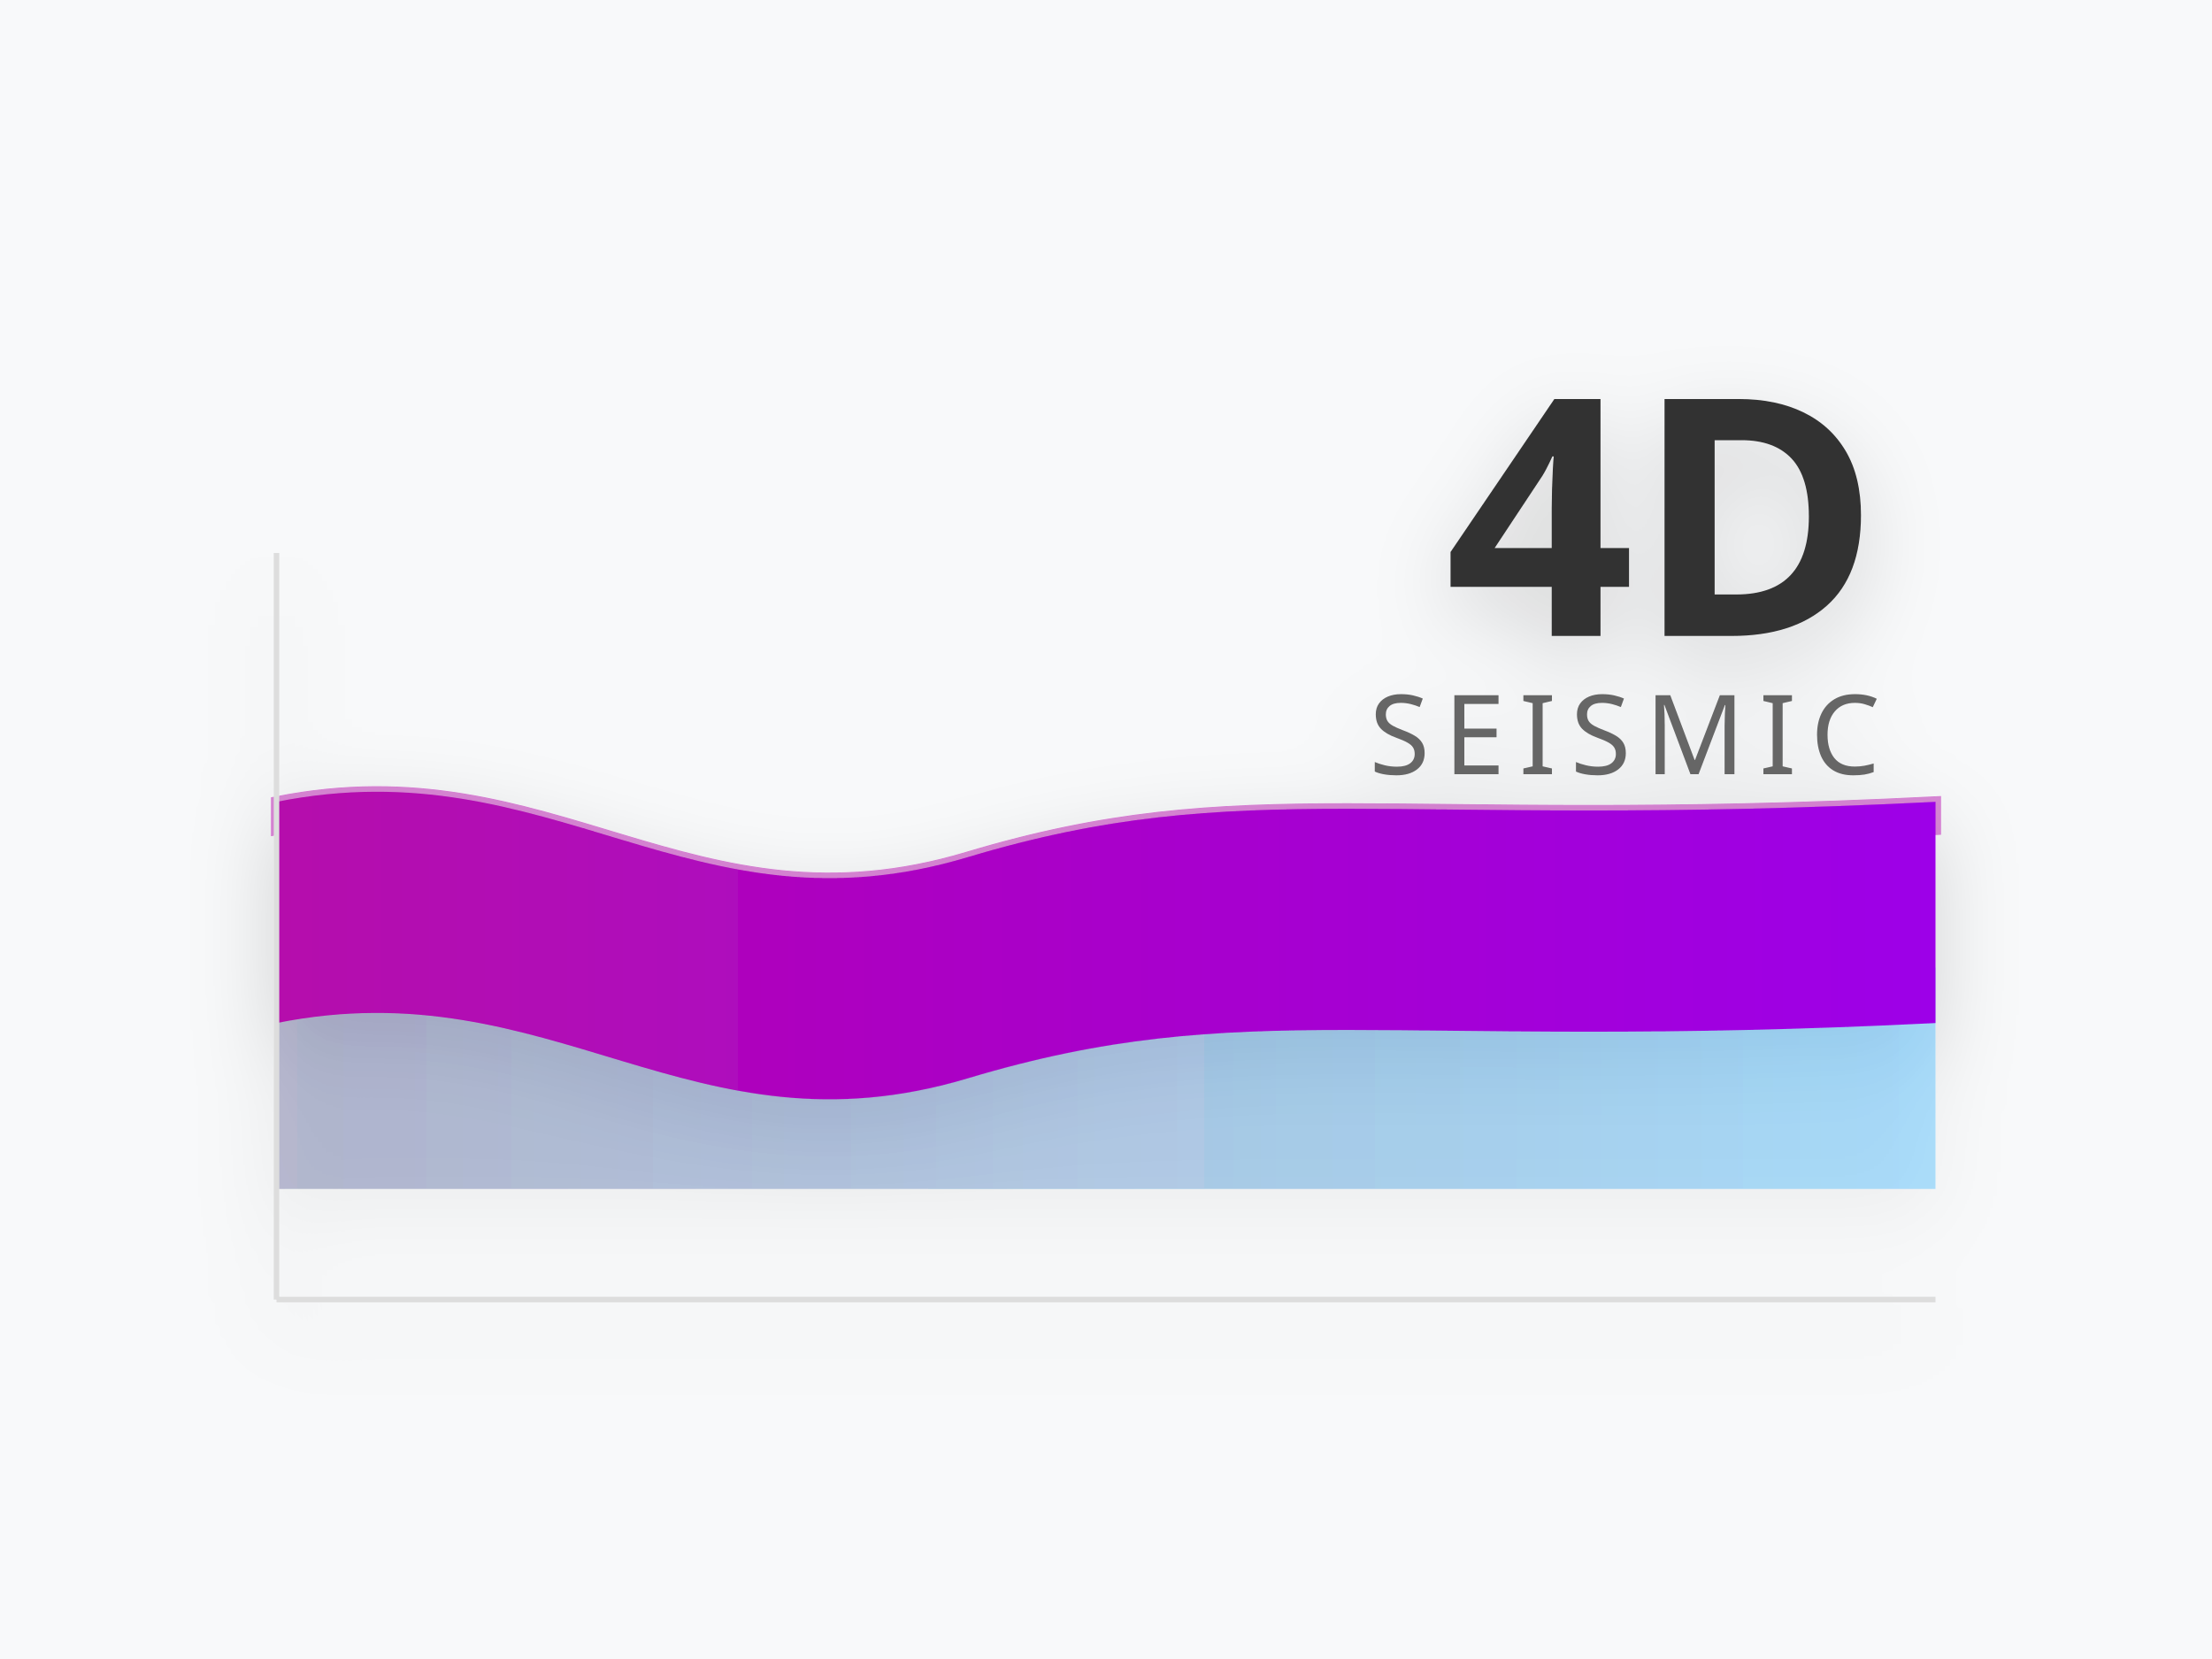
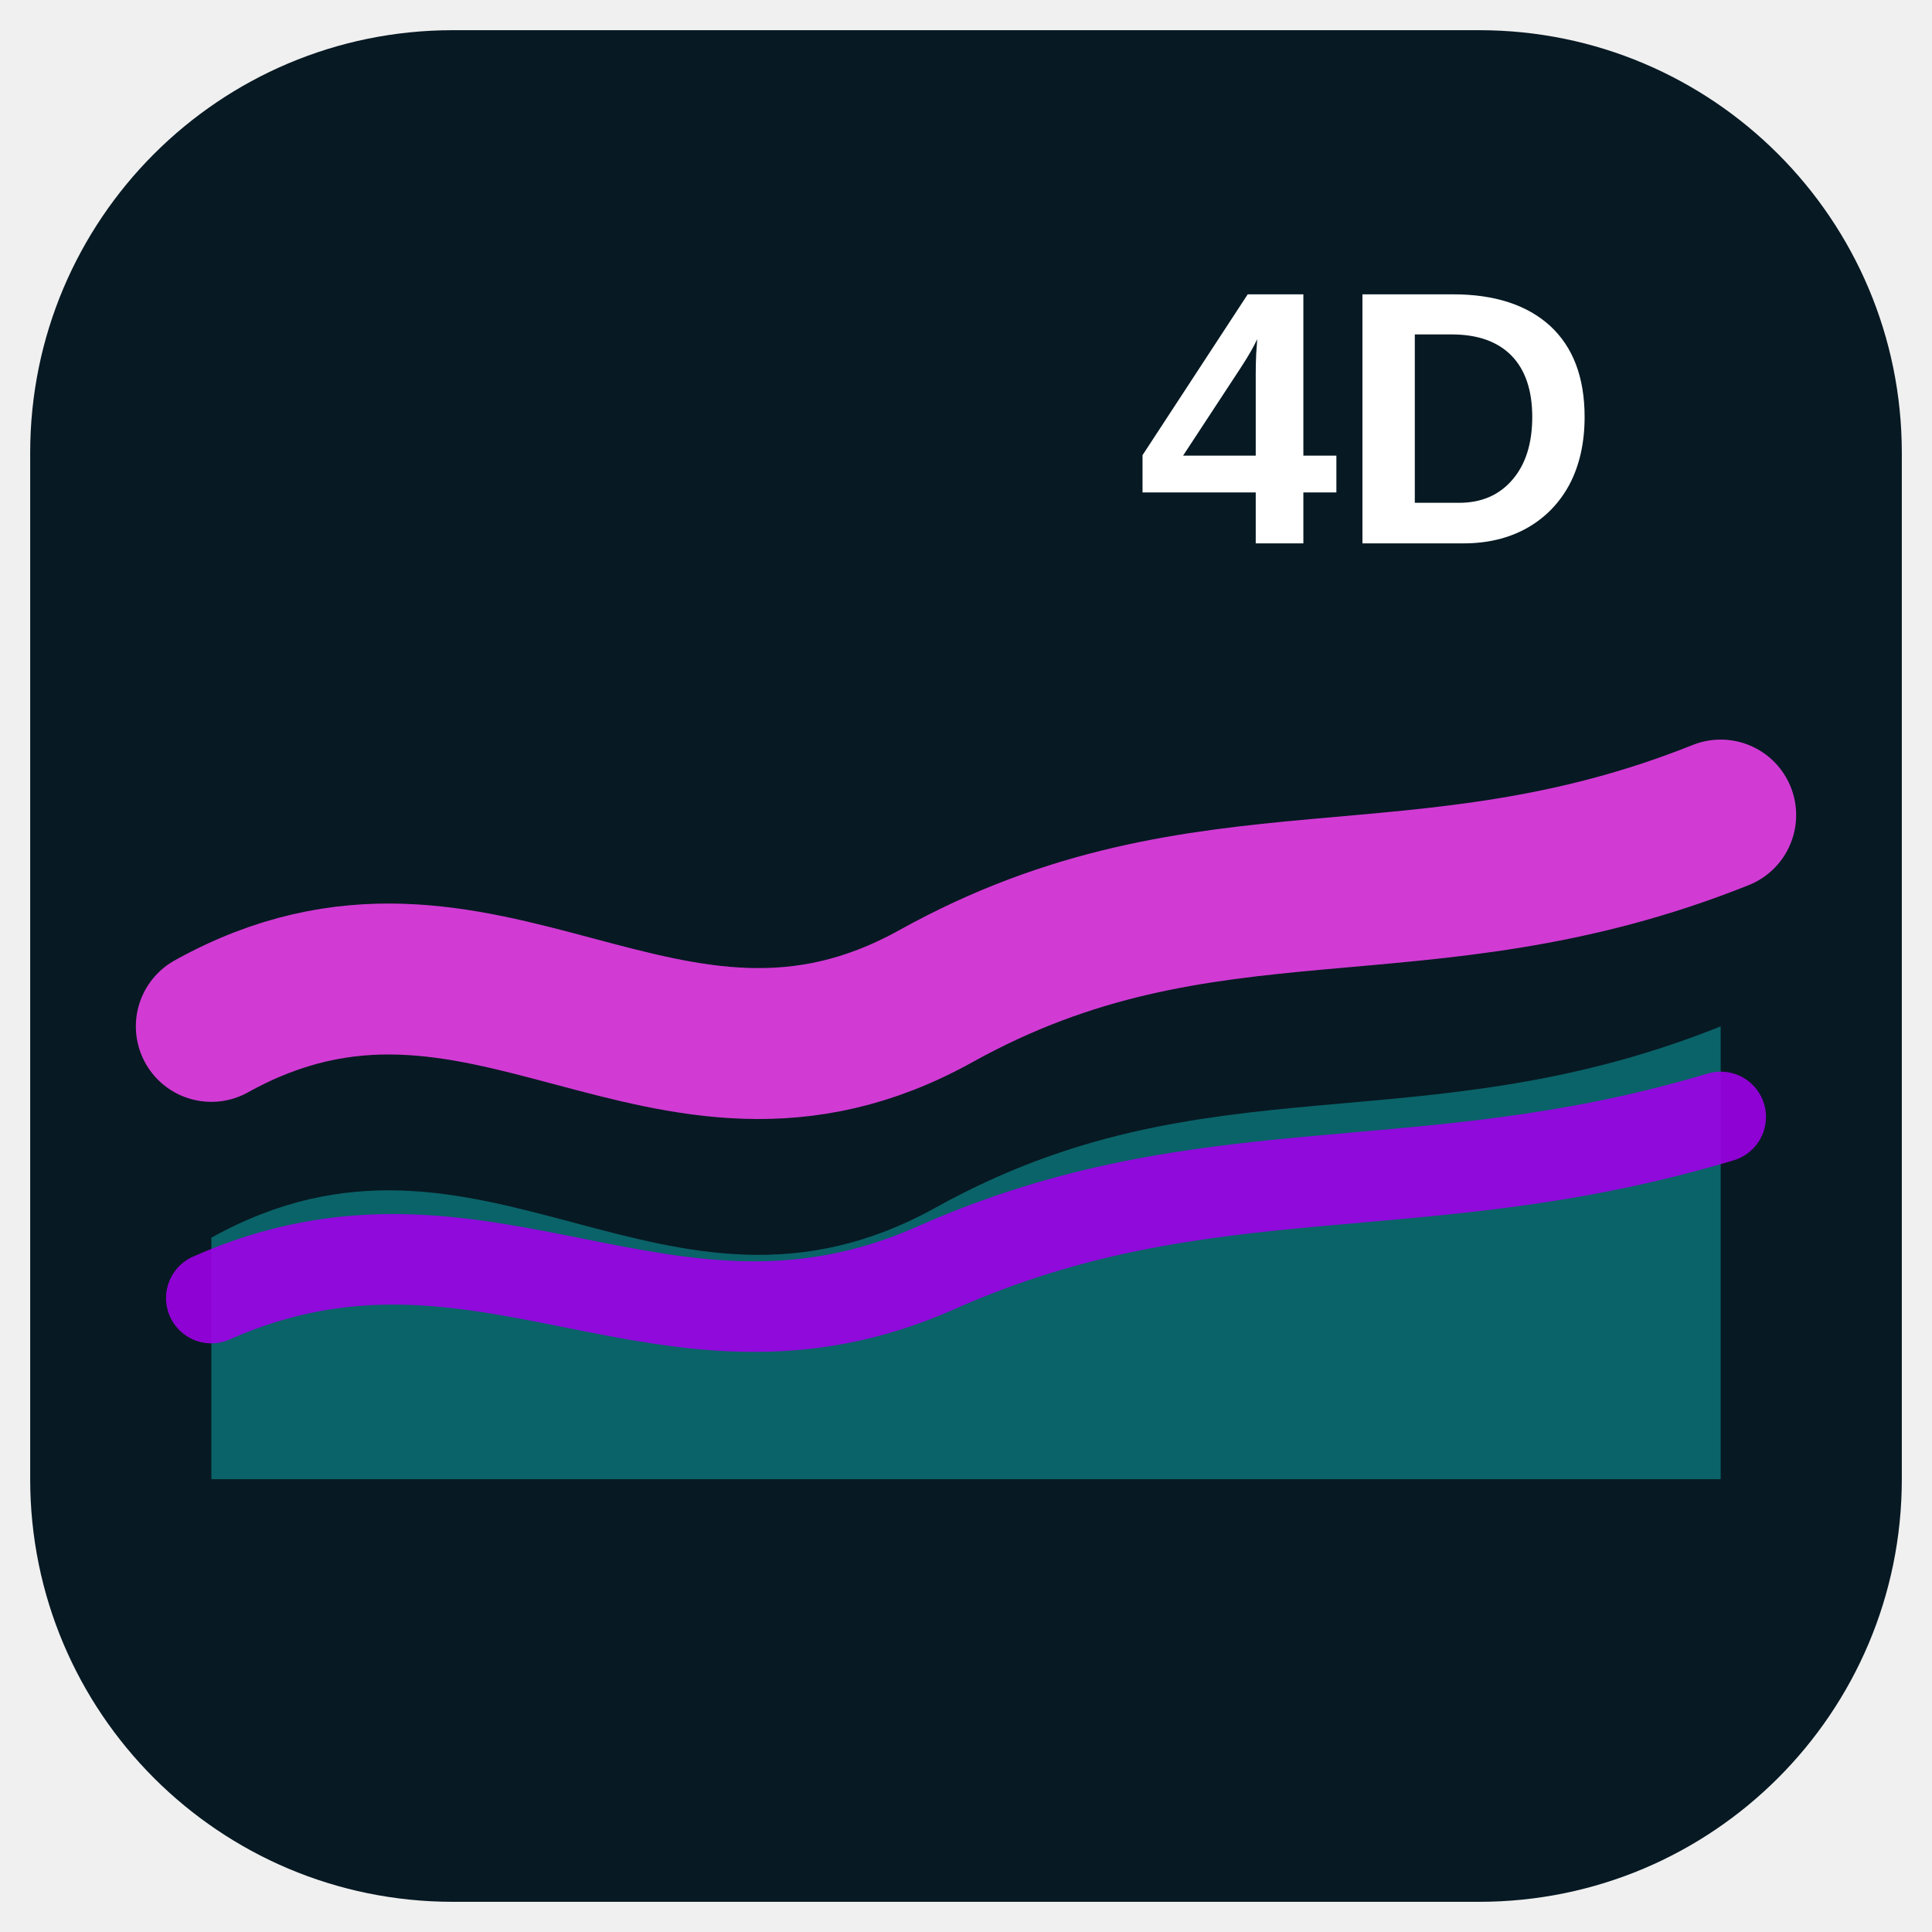
- <svg xmlns="http://www.w3.org/2000/svg" width="800" height="600" viewBox="0 0 800 600">
-   <defs>
-     <linearGradient id="grad1" x1="0%" y1="0%" x2="100%" y2="0%">
-       <stop offset="0%" style="stop-color:#2a2a72;stop-opacity:1" />
-       <stop offset="100%" style="stop-color:#009ffd;stop-opacity:1" />
-     </linearGradient>
-     <linearGradient id="grad2" x1="0%" y1="0%" x2="100%" y2="0%">
-       <stop offset="0%" style="stop-color:#B509AC;stop-opacity:1" />
-       <stop offset="100%" style="stop-color:#9d00e8;stop-opacity:1" />
-     </linearGradient>
-     <filter id="shadow" x="-20%" y="-20%" width="140%" height="140%">
-       <feDropShadow dx="0" dy="10" stdDeviation="15" flood-color="#000000" flood-opacity="0.15" />
-     </filter>
-   </defs>
-   <rect width="800" height="600" fill="#f8f9fa" />
-   <g transform="translate(100, 150)" filter="url(#shadow)">
-     <path d="M0,200 C100,180 150,250 250,220 C350,190 400,210 600,200 L600,280 L0,280 Z" fill="url(#grad1)" opacity="0.3" />
-     <path d="M0,140 C100,120 150,190 250,160 C350,130 400,150 600,140 L600,150 C400,160 350,140 250,170 C150,200 100,130 0,150 Z" fill="none" stroke="#B509AC" stroke-width="4" stroke-opacity="0.5" />
-     <path d="M0,140 C100,120 150,190 250,160 C350,130 400,150 600,140 L600,220 C400,230 350,210 250,240 C150,270 100,200 0,220 Z" fill="url(#grad2)" />
-     <text x="580" y="80" font-family="'Segoe UI', sans-serif" font-weight="800" font-size="120" fill="#333" text-anchor="end">4D</text>
-     <text x="580" y="130" font-family="'Segoe UI', sans-serif" font-weight="300" font-size="40" fill="#666" text-anchor="end" letter-spacing="5">SEISMIC</text>
-     <line x1="0" y1="320" x2="600" y2="320" stroke="#ddd" stroke-width="2" />
-     <line x1="0" y1="320" x2="0" y2="50" stroke="#ddd" stroke-width="2" />
-   </g>
+ <svg xmlns="http://www.w3.org/2000/svg" viewBox="0 0 64 64" role="img" aria-labelledby="logo-title logo-desc">
+   <rect x="1" y="1" width="62" height="62" rx="14" fill="#071923" />
+   <path d="M7 41c9-5 15 4 24-1s16-2 26-6v15H7Z" fill="#0b7f82" opacity=".72" />
+   <path d="M7 34c9-5 15 4 24-1s16-2 26-6" fill="none" stroke="#d13bd4" stroke-width="5" stroke-linecap="round" />
+   <path d="M7 43c9-4 15 3 24-1s16-2 26-5" fill="none" stroke="#9d00e8" stroke-width="3" stroke-linecap="round" opacity=".9" />
+   <text x="53" y="18" fill="#fff" font-family="Arial, sans-serif" font-size="12" font-weight="700" text-anchor="end">4D</text>
</svg>
